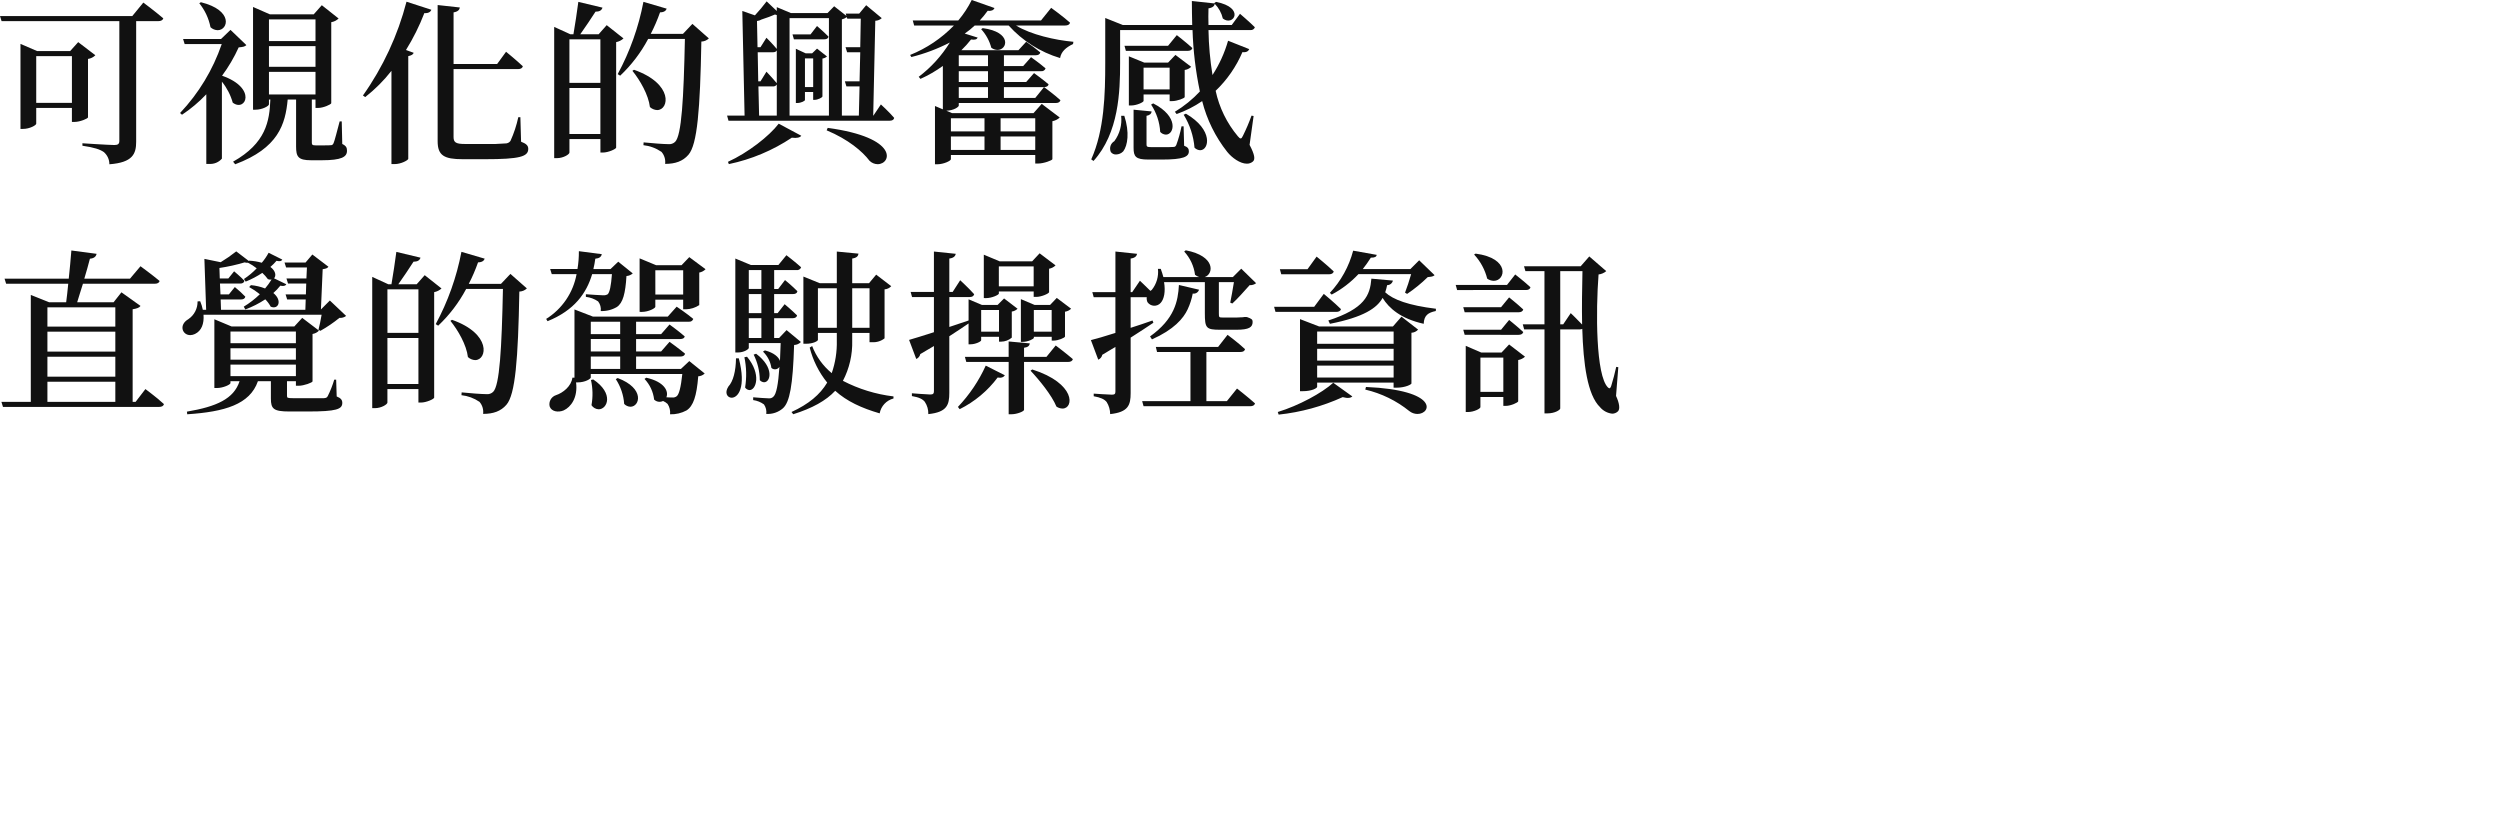
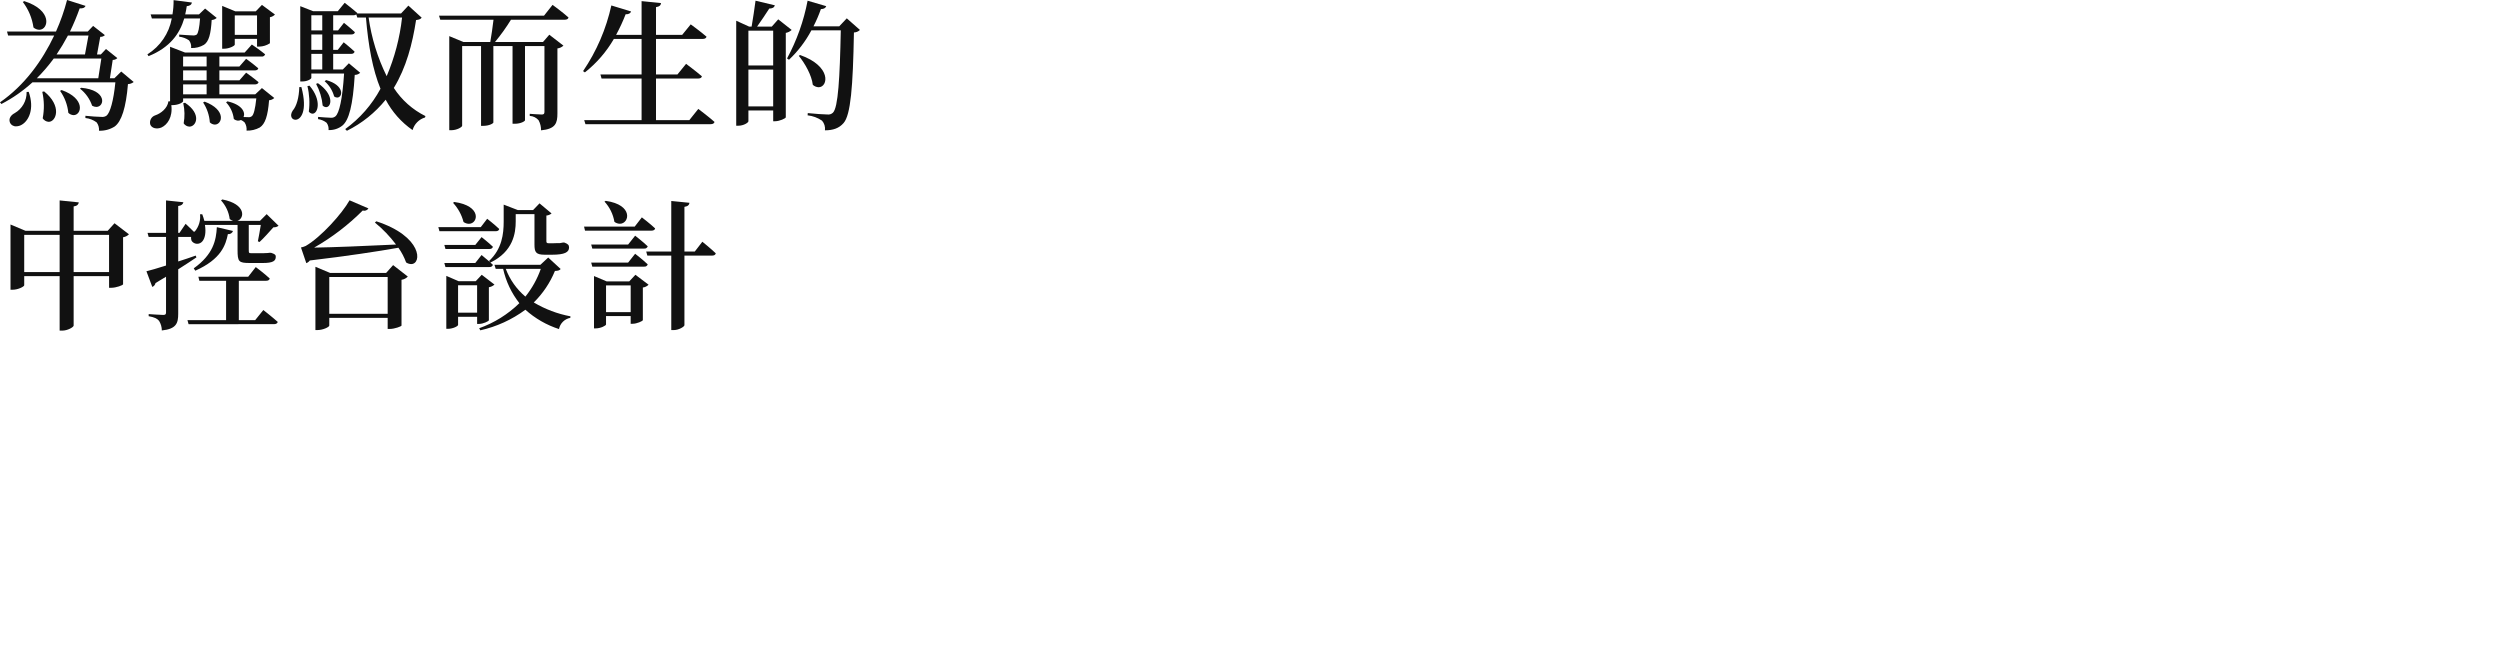
- <svg xmlns="http://www.w3.org/2000/svg" width="600" height="200" viewBox="0 0 600 200" fill="#111">
-   <path d="M24.905,36.486c-.923-.63-2.268-1.092-5.124-1.511v-.589s6.426.42,7.686.42c.882,0,1.175-.294,1.175-1.008V5.072H.379L0,3.853H31.75L34.4.619s2.982,2.227,4.788,3.78c-.126.462-.588.672-1.176.672H32.679V34.008c0,2.9-.8,5-6.426,5.418a3.834,3.834,0,0,0-1.348-2.94M4.914,30.943V10.531L8.9,12.253h7.938l1.931-2.142,4.116,3.15a3.116,3.116,0,0,1-1.764.882V28.171c-.041.294-1.931,1.092-3.234,1.092h-.63V25.9H8.694v3.78c0,.378-1.554,1.26-3.192,1.26Zm3.78-6.258h8.567V13.472H8.694Z" />
-   <path d="M55.941,38.8c7.9-4.451,8.735-9.7,8.945-14.909H64.55v1.138c0,.42-1.6,1.3-3.234,1.3h-.587V1.67L64.76,3.434H75.3L77.234,1.25l4.031,3.192a3.283,3.283,0,0,1-1.764.882V24.769c-.041.294-1.889,1.134-3.149,1.134h-.63V23.887H74.84V34.219c0,.5.126.671.923.671h1.89c.756,0,1.386,0,1.722-.041.337,0,.463-.085.672-.463.294-.671.84-2.9,1.47-5.25h.5l.126,5.418c.966.462,1.134.923,1.134,1.638,0,1.47-1.3,2.268-6.006,2.268H74.63c-3.108,0-3.569-.882-3.569-3.318V23.887H69.044c-.546,5.964-2.268,11.676-12.6,15.539ZM64.55,22.669H75.722V17.251H64.551Zm0-6.636H75.722V11.078H64.551Zm0-6.174H75.722V4.652H64.551ZM49.513,39.344V22.625a33.528,33.528,0,0,1-5.834,4.916l-.462-.42a45.589,45.589,0,0,0,10-16.547h-8.9l-.378-1.219h9.113L55.32,7.172l3.813,3.653c-.378.378-.882.462-1.848.545a37.175,37.175,0,0,1-3.99,6.8c8.526,2.982,5.628,8.819,2.562,6.467a14.137,14.137,0,0,0-2.6-5.04v18.48a3.7,3.7,0,0,1-3.065,1.26ZM50.52,6.538A13.2,13.2,0,0,0,47.833.784l.378-.252c7.87,1.942,6.581,6.718,4.025,6.717a2.645,2.645,0,0,1-1.713-.707Z" />
-   <path d="M93.949,39.383V17a37.183,37.183,0,0,1-6.3,6.3l-.545-.378A68.719,68.719,0,0,0,97.561.41l5.963,1.932c-.167.5-.714.882-1.679.8A52.875,52.875,0,0,1,97.435,12l1.848.672c-.126.378-.5.63-1.3.8v24.65c-.042.337-1.723,1.26-3.276,1.26Zm17.091-1.175c-4.451,0-6.006-.882-6.006-4.326V1.208l5.333.588c-.084.546-.462,1.008-1.511,1.176V15.361h10.457l2.142-2.939s2.52,2.057,4.031,3.486c-.126.462-.545.672-1.133.672h-15.5V32.874c0,1.26.5,1.68,2.687,1.68h5.124a40.645,40.645,0,0,0,4.577-.126,1.462,1.462,0,0,0,1.26-.588,27.752,27.752,0,0,0,1.89-5.712h.5l.168,5.88c1.3.5,1.722.967,1.722,1.722,0,1.849-2.016,2.479-10.373,2.479Z" />
-   <path d="M158.749,36.444a9.481,9.481,0,0,0-4.325-1.6l.042-.672c1.974.21,4.913.42,5.921.42a2,2,0,0,0,1.638-.546c1.554-1.512,2.058-10.331,2.352-24.7h-8.819a34.149,34.149,0,0,1-6.719,8.82l-.589-.378A60.162,60.162,0,0,0,154.424.443l5.585,1.638c-.167.5-.671.882-1.6.882a40.706,40.706,0,0,1-2.226,5.165h7.727l2.268-2.394,3.947,3.486a2.686,2.686,0,0,1-1.8.756c-.294,16.3-.967,24.737-3.108,27.173-1.345,1.554-3.15,2.184-5.586,2.184a3.7,3.7,0,0,0-.875-2.889Zm-25.744,1.512V6.456l3.864,1.764h.756c.378-2.227.882-5.46,1.176-7.77l5.8,1.386c-.211.671-.756.966-1.68.966-1.008,1.6-2.478,3.738-3.654,5.418h4.41l1.932-2.184,4.031,3.191a3.592,3.592,0,0,1-1.764.882V35.436c-.041.336-1.889,1.175-3.191,1.175H144.1V33.378h-7.434v3.234c0,.42-1.427,1.345-3.024,1.345Zm3.654-5.8h7.434V21.115h-7.434Zm0-12.263h7.434V9.44h-7.434Zm19.32,5.8c-.337-2.9-2.353-6.426-4.2-8.694l.378-.252c9.551,3.36,8.435,9.671,5.563,9.671a2.752,2.752,0,0,1-1.741-.725" />
-   <path d="M208.687,38.586c-1.722-2.268-5.081-5.124-10.29-7.308l.252-.588c17.263,2.35,15.267,8.717,11.988,8.717a2.836,2.836,0,0,1-1.95-.821m-33.976.252c4.787-2.184,9.869-6.132,12.179-9.156l5.418,2.9c-.294.419-1.05.63-2.268.462a43.154,43.154,0,0,1-15.119,6.341Zm.126-9.869L174.5,27.75h4.2l-.546-25.114,3.024,1.05a40.837,40.837,0,0,0,2.813-3.36l2.436,2.309V1.712l3.4,1.427H198.6l1.6-1.638,2.939,2.31-.167-.546h3.234l1.679-2.016,3.738,3.108a2.438,2.438,0,0,1-1.553.63l-.5,22.763h.041l1.806-2.687s2.058,1.89,3.191,3.234c-.084.462-.5.672-1.049.672ZM202.051,4.652v23.1h4.073l.168-7.014h-3.15l-.378-1.218h3.528l.168-6.971h-3.15l-.378-1.218h3.528l.126-6.846h-3.234l-.126-.378a3.068,3.068,0,0,1-1.175.545m-12.558,23.1h9.45V4.358h-9.45Zm-7.307,0h4.242V20.275a.965.965,0,0,1-.966.462h-3.444Zm4.242-7.77v-7.9c-.168.336-.462.462-.966.462H181.85l.126,6.971h.545l1.428-2.309s1.555,1.638,2.479,2.771Zm0-8.231V3.6a.942.942,0,0,1-.42-.126c-.756.336-1.974.8-3.275,1.218a2.354,2.354,0,0,1-.967.336h-.087l.126,6.3h.714l1.428-2.268s1.6,1.6,2.481,2.687Zm4.577,12.974V11.708l2.353,1.092h1.553l1.176-1.134,2.392,1.889a2.2,2.2,0,0,1-1.093.5v9.071c0,.294-1.134.841-1.89.841h-.336v-1.89h-1.974v1.931c0,.211-.924.715-1.848.715Zm2.184-3.822h1.974V14.017h-1.974ZM190.54,9.438,190.2,8.262h4.325l1.554-2.016s1.722,1.471,2.771,2.562c-.084.419-.462.63-1.049.63Z" />
-   <path d="M224.394,39.425V25.441l1.89.8V15.825a30.248,30.248,0,0,1-5.376,3.108l-.42-.5a30.13,30.13,0,0,0,7.476-8.231,42.62,42.62,0,0,1-9.239,3.486l-.294-.5a30.414,30.414,0,0,0,10.5-7.056H219.4l-.336-1.218h10.918A24.076,24.076,0,0,0,233.213,0l5.46,1.925c-.21.546-.756.756-1.638.672a22.975,22.975,0,0,1-1.89,2.309h14.7l2.434-3.026s2.856,2.058,4.536,3.57c-.126.462-.546.671-1.176.671h-11.8c3.527,2.184,9.449,3.528,13.774,3.906l-.084.546c-1.722.8-2.856,1.848-3.108,3.36a27.05,27.05,0,0,1-12.342-7.808h-8.148a19.232,19.232,0,0,1-2.394,1.932l3.108.966c-.21.42-.545.588-1.6.462a25.49,25.49,0,0,1-2.31,2.562h13.692l1.852-2.022a41.693,41.693,0,0,1,3.4,2.562c-.126.462-.5.671-1.092.671h-7.644v2.6h4.62l1.888-2.133s2.142,1.511,3.486,2.687a.986.986,0,0,1-1.05.672h-8.945v2.6h5.337l1.89-2.142s2.1,1.512,3.486,2.687c-.084.463-.5.672-1.092.672,0,0,2.435,1.764,3.947,3.15-.126.462-.545.672-1.134.672h-23.27v.629c0,.294-1.176,1.176-2.983,1.219l1.386.588h19.529l1.974-2.226,4.326,3.276a3.617,3.617,0,0,1-1.764.882V38.2c-.042.293-2.1,1.049-3.444,1.049h-.671V37.2H228.216v1.008c0,.378-1.723,1.218-3.276,1.218Zm15.749-3.444h8.316V32.748h-8.316Zm-11.927,0h8.063V32.748h-8.063Zm11.927-4.451h8.316V28.38h-8.316Zm-11.927,0h8.063V28.38h-8.063Zm12.725-8.022h7.518l2.1-2.6h-9.617Zm-10.835,0h7.013v-2.6h-7.013Zm0-3.821h7.013v-2.6h-7.013Zm0-3.822h7.013v-2.6h-7.013Zm7.807-4.411A10.739,10.739,0,0,0,235.479,7l.377-.252c7.078.951,5.949,5.237,3.543,5.237a2.511,2.511,0,0,1-1.482-.533Z" />
-   <path d="M294.527,36.444a32.468,32.468,0,0,1-6.006-12.18,26.284,26.284,0,0,1-6.132,3.108l-.419-.545a28.087,28.087,0,0,0,6-4.872,84.888,84.888,0,0,1-1.763-14.741h-17.38v7.895c0,6.846-.294,16.8-6.384,23.519l-.546-.378c3.15-7.014,3.36-15.707,3.36-23.141V4.316l4.2,1.679H286.13c-.041-1.89-.084-3.779-.084-5.754l5.459.589-.084-.085.42-.293c7.139,1.386,4.157,6.006,1.637,3.99A7.484,7.484,0,0,0,291.547.914c-.084.5-.462.924-1.512,1.092-.042,1.345-.042,2.646,0,3.99h5.585L297.6,3.309s2.226,1.89,3.569,3.234a1.006,1.006,0,0,1-1.092.672H290.036A75.213,75.213,0,0,0,291,18.008a30.754,30.754,0,0,0,3.738-8.231l5.082,2.016c-.211.5-.715.84-1.638.714a28.027,28.027,0,0,1-6.426,9.282,25.144,25.144,0,0,0,5.334,10.92c.588.714.84.714,1.218-.126a45,45,0,0,0,2.057-4.83l.5.085-.966,6.929c1.218,2.31,1.428,3.528.756,4.032a2.162,2.162,0,0,1-1.413.483c-1.61,0-3.571-1.408-4.714-2.838Zm-18.94,1.848c-3.024,0-3.528-.714-3.528-2.814V26.325l4.325.419c-.041.546-.462.924-1.218,1.05v6.888c0,.5.126.63,1.176.63h2.687c1.26,0,2.184,0,2.562-.042.378,0,.5-.084.714-.462a29.3,29.3,0,0,0,1.26-4.494h.5l.126,4.662c.923.336,1.134.755,1.134,1.344,0,1.3-1.3,1.974-6.51,1.974Zm-8.988-1.81a2.047,2.047,0,0,1,.841-2.6,8.645,8.645,0,0,0,1.638-6.089h.756c1.3,3.99.8,7.14-.252,8.526a2.421,2.421,0,0,1-1.738.754,1.449,1.449,0,0,1-1.243-.587Zm20.08-1.046a17.781,17.781,0,0,0-2.6-7.9l.545-.252c6.658,3.889,5.569,8.772,3.415,8.772a2.018,2.018,0,0,1-1.36-.62m-8.231-3.78a13.241,13.241,0,0,0-2.184-6.552l.5-.293c6.222,3.18,5.075,7.5,3.047,7.5a1.956,1.956,0,0,1-1.366-.655Zm-7.522-6.341v-11.8l3.7,1.512h5.712l1.764-1.848,3.779,2.856a2.672,2.672,0,0,1-1.553.756V23.3c-.042.294-1.849.966-2.982.966h-.63v-1.6h-6.258v1.558c0,.293-1.6,1.092-3.024,1.092Zm3.528-3.864h6.258V16.243h-6.258Zm-4.241-9.241-.337-1.219h10.458l2.1-2.561s2.268,1.764,3.738,3.108c-.126.462-.546.672-1.134.672Z" />
-   <path d="M.715,97.662.337,96.443H7.392V70.784l4.41,1.764h4.077c.168-1.26.337-2.772.5-4.452H1.471l-.378-1.218H16.5c.252-2.31.463-4.7.63-6.762l6.048.8c-.126.671-.63,1.092-1.6,1.175-.337,1.386-.841,3.066-1.345,4.788H31.2l2.52-2.982s2.813,2.057,4.577,3.528c-.084.462-.546.671-1.134.671H19.907c-.5,1.638-1.008,3.15-1.386,4.452h8.735l1.89-2.394,4.579,3.271c-.294.419-.841.629-1.89.8V96.441h.714L34.9,93.376s2.772,2.057,4.452,3.612c-.126.462-.546.672-1.176.672Zm10.664-1.218h16.3v-4.83h-16.3Zm0-6.047h16.3V85.609h-16.3Zm0-6.006h16.3V79.6h-16.3Zm0-6.006h16.3v-4.62h-16.3Z" />
-   <path d="M44.859,98.795C52,97.576,56.114,95.729,57.5,91.487H55.311v.462c0,.337-1.722,1.176-3.276,1.176h-.588v-16.5l4.116,1.722H70.64l1.89-2.057,4.032,3.065a2.832,2.832,0,0,1-1.554.8V91.531c-.041.293-2.057,1.049-3.317,1.049h-.672V91.488h-2.14v3.528c0,.462.126.545,1.386.545h7.476c.545-.041.714-.126.923-.5a24.08,24.08,0,0,0,1.554-3.947h.461l.126,4.032c1.05.419,1.344.882,1.344,1.553,0,1.512-1.386,2.058-8.231,2.058H69.465c-3.822,0-4.452-.63-4.452-3.108V91.488H61.9c-1.931,5.585-7.979,7.349-16.967,7.938Zm10.457-8.526h15.7V87.5H55.311Zm0-3.948h15.7v-2.73H55.311Zm0-3.947h15.7V79.561H55.311ZM45.232,76.579a5.013,5.013,0,0,0,2.183-4.242l.63-.041a10.405,10.405,0,0,1,.63,2.057h.8l-.42-12.221,3.906.8a36.459,36.459,0,0,0,3.738-2.6l3.024,2.31.084-.084a13.708,13.708,0,0,1,3.024.5,13.576,13.576,0,0,0,1.638-2.394L67.748,62.3c-.21.419-.671.462-1.385.293a12.086,12.086,0,0,1-1.471,1.47c1.3.967,1.428,2.142.882,2.731l2.935,1.429c-.211.42-.715.5-1.428.337a13.028,13.028,0,0,1-1.68,1.763c2.226,1.806,1.218,4.074-.63,3.276a7.946,7.946,0,0,0-1.3-1.764,23.325,23.325,0,0,1-4.792,2.433L58.5,73.6a21.53,21.53,0,0,0,3.864-2.982A17.044,17.044,0,0,0,59.8,68.894l.42-.462a12.628,12.628,0,0,1,3.4.8,17.042,17.042,0,0,0,1.555-2.144A1.649,1.649,0,0,1,64.3,67a10.609,10.609,0,0,0-1.344-1.512,22.7,22.7,0,0,1-3.99,2.1l-.42-.63A17.774,17.774,0,0,0,61.609,64.4a11.669,11.669,0,0,0-2.1-1.344,1.9,1.9,0,0,1-.8-.085,43.281,43.281,0,0,1-6.048,1.344l.084,2.52H54.8l1.386-1.722s1.512,1.26,2.478,2.268c-.084.462-.462.672-1.008.672H52.791l.126,2.6h2.016l1.428-1.764A29,29,0,0,1,58.879,71.2c-.084.463-.5.672-1.049.672H52.96l.084,2.478H73.286l.084-2.478H68.918l-.378-1.218h4.872l.084-2.6H69.128l-.378-1.219h4.788l.126-2.646h-5l-.378-1.175h5.04l1.638-1.932,3.864,2.94c-.294.378-.63.462-1.386.588l-.42,9.66,2.144-2.148,3.906,3.7a2.257,2.257,0,0,1-1.6.463A32.508,32.508,0,0,1,76.894,79.4l-.462-.252c.252-.924.546-2.394.756-3.612H48.844c.167,2.142-.463,3.864-2.058,4.62a2.641,2.641,0,0,1-1.13.273c-1.893,0-2.835-2.463-.424-3.846" />
-   <path d="M115.079,96.444a9.5,9.5,0,0,0-4.326-1.6l.042-.671c1.974.21,4.914.419,5.922.419a2,2,0,0,0,1.638-.545c1.553-1.512,2.057-10.332,2.352-24.7h-8.828a34.149,34.149,0,0,1-6.719,8.82l-.588-.378a60.2,60.2,0,0,0,6.173-17.346l5.586,1.638c-.168.5-.672.882-1.6.882a40.374,40.374,0,0,1-2.226,5.166h7.727l2.268-2.394,3.948,3.486a2.688,2.688,0,0,1-1.806.756c-.293,16.3-.966,24.736-3.108,27.173-1.344,1.553-3.15,2.183-5.585,2.183a3.711,3.711,0,0,0-.87-2.889m-25.744,1.51v-31.5l3.858,1.771h.756c.378-2.226.882-5.459,1.175-7.77l5.8,1.386c-.21.672-.756.967-1.68.967-1.007,1.6-2.478,3.738-3.653,5.417H100l1.932-2.183,4.032,3.191a3.609,3.609,0,0,1-1.764.882V95.439c-.042.337-1.89,1.176-3.192,1.176h-.588V93.381H92.979v3.234c0,.42-1.428,1.344-3.024,1.344Zm3.654-5.8h7.433V81.115H92.979Zm0-12.263h7.433V69.439H92.979ZM112.3,85.7c-.336-2.9-2.352-6.425-4.2-8.693l.378-.252c9.551,3.36,8.435,9.671,5.562,9.67a2.753,2.753,0,0,1-1.738-.73Z" />
-   <path d="M160.226,96.947a3.773,3.773,0,0,0-1.093-.714,1.846,1.846,0,0,1-2.142-.336,8.655,8.655,0,0,0-2.309-4.956l.42-.293c4.451,1.008,5.417,3.317,4.829,4.7.546.042,1.05.042,1.344.042a1.471,1.471,0,0,0,1.134-.294c.546-.419,1.008-2.1,1.344-5.333H141.784v.84c0,.294-1.26,1.176-3.234,1.176h-.294c.463,3.612-1.218,5.921-2.982,6.719-1.3.546-2.939.294-3.36-.966a2.286,2.286,0,0,1,1.512-2.688c1.68-.545,3.7-2.142,3.947-4.2h.5V74.27l4.452,1.722h17.932L162.4,73.6s2.436,1.638,3.99,2.94a1,1,0,0,1-1.092.671H152.662v2.982h6.006l2.016-2.309s2.226,1.6,3.654,2.856c-.085.42-.5.63-1.093.63H152.662V84.35h6.006l2.016-2.309s2.268,1.6,3.738,2.856c-.126.462-.546.671-1.134.671H152.662v2.983h10.751l2.016-1.89,3.7,2.982a2.437,2.437,0,0,1-1.553.671c-.378,4.746-1.176,7.14-2.814,8.19a7.723,7.723,0,0,1-3.947.924,3.766,3.766,0,0,0-.593-2.48Zm-18.437-8.4h7.056V85.566h-7.056Zm0-4.2h7.056v-2.98h-7.056Zm0-4.158h7.056v-2.98h-7.056Zm.168,17.052a15.263,15.263,0,0,0-.126-6.048l.545-.126c5.05,3.378,3.393,7.164,1.3,7.164a2.175,2.175,0,0,1-1.723-.989Zm7.847-.293a12.471,12.471,0,0,0-2.016-5.963l.462-.252c6.6,2.49,5.295,6.886,3.056,6.886a2.207,2.207,0,0,1-1.5-.671Zm-18.725-20.41a16.037,16.037,0,0,0,7.3-10.752h-5.96l-.378-1.219h6.552a24.578,24.578,0,0,0,.336-4.283l5.5.714c-.126.63-.588,1.008-1.554,1.092-.126.841-.252,1.638-.462,2.478h4.116l1.848-1.763,3.486,2.813a2.543,2.543,0,0,1-1.511.63c-.252,4.158-.841,6.467-2.31,7.434a7.022,7.022,0,0,1-3.864.966,3.1,3.1,0,0,0-.63-2.31,6.508,6.508,0,0,0-2.939-1.092v-.63c1.218.084,3.4.252,4.116.252a1.876,1.876,0,0,0,1.134-.252c.462-.462.8-2.016,1.007-4.829H142.12c-1.344,4.535-4.242,8.693-10.709,11.3Zm22.426-1.684V62.006l3.948,1.638h6.126l1.848-1.932,3.906,2.9a2.8,2.8,0,0,1-1.512.8v7.811a6.061,6.061,0,0,1-3.192,1.008h-.671V71.918h-6.679V73.64c0,.336-1.638,1.218-3.234,1.218Zm3.78-4.158h6.678V64.862h-6.684Z" />
-   <path d="M189.96,98.879c4.116-1.89,6.845-4.158,8.567-7.056a21.937,21.937,0,0,1-4.2-8.4l.588-.378a15.82,15.82,0,0,0,4.7,6.51,22.106,22.106,0,0,0,1.219-7.812V79.9H196.3v1.679c0,.252-1.092.924-2.856.924h-.63V66.374l3.947,1.6h4.074v-7.6l5.207.5c-.084.588-.42,1.008-1.512,1.176v5.921h4.032l1.722-2.057,3.612,2.772a2.359,2.359,0,0,1-1.6.755V81.2a4.3,4.3,0,0,1-2.982.924h-.63V79.9h-4.153v1.848A19.675,19.675,0,0,1,202.3,91.4a35.525,35.525,0,0,0,12.137,3.738v.5a4.531,4.531,0,0,0-3.318,3.569c-4.325-1.26-7.895-2.9-10.667-5.417-2.226,2.393-5.544,4.2-10.08,5.628Zm14.573-20.2h4.158V69.187h-4.162Zm-8.231,0h4.536V69.187H196.3ZM183.362,97.07a5.639,5.639,0,0,0-2.6-1.049v-.672c1.134.084,2.94.252,3.7.252a1.362,1.362,0,0,0,1.175-.42c.672-.629,1.134-2.813,1.428-7.139a1.254,1.254,0,0,1-1.725.411,1.28,1.28,0,0,1-.207-.159,6.768,6.768,0,0,0-2.016-3.906l.463-.294c2.226.588,3.276,1.6,3.612,2.52.042-1.3.126-2.687.168-4.284h-7.651v1.176c0,.252-1.05,1.092-2.688,1.092h-.542V62.048l3.738,1.553h6.593l1.931-2.352s2.142,1.638,3.528,2.9a1,1,0,0,1-1.092.671H185.8v4.536h.966l1.638-2.142s1.844,1.511,2.974,2.688c-.084.462-.462.671-1.049.671h-4.536v4.578h.84l1.68-2.142s1.848,1.553,2.982,2.687c-.084.463-.5.672-1.05.672h-4.451v4.747h1.184l1.8-1.89,3.444,2.856a2.393,2.393,0,0,1-1.638.715c-.294,9.7-1.05,13.733-2.688,15.2a5.555,5.555,0,0,1-3.99,1.344,3.256,3.256,0,0,0-.545-2.266Zm-3.653-15.955h3.024V76.369h-3.024Zm0-5.963h3.024V70.573h-3.024Zm0-5.8h3.024V64.82h-3.024Zm-4.917,23.442c1.176-1.26,1.806-3.7,1.848-6.8h.672c1.841,7.067-.224,9.46-1.715,9.46-1.024-.008-1.778-1.14-.8-2.663Zm4.032.211a19.923,19.923,0,0,0-.168-7.266l.63-.126c3.5,4.215,2.181,8.01.6,8.01A1.379,1.379,0,0,1,178.827,93Zm3.528-1.764a14.041,14.041,0,0,0-1.473-6.136l.589-.21c4.406,3.3,3.481,6.85,1.914,6.85a1.469,1.469,0,0,1-1.027-.509Z" />
-   <path d="M242.079,99.425V86.869H231.911l-.336-1.218h10.5v-3.7l5.081.463c-.084.545-.42.923-1.386,1.049v2.184h5.376l2.226-2.73s2.52,1.889,4.116,3.275c-.126.463-.545.672-1.134.672H245.77V98.371c0,.336-1.638,1.05-3.024,1.05Zm-20.117-2.982c-.546-.671-1.386-1.092-3.108-1.386v-.671s3.612.294,4.409.294c.672,0,.882-.211.882-.8V83.047c-1.049.63-2.142,1.26-3.276,1.931a1.637,1.637,0,0,1-.966,1.176l-1.724-4.577c1.218-.336,3.317-1.008,5.963-1.848V71.288h-5.25l-.336-1.219h5.585v-9.7l5.25.546c-.126.588-.545,1.008-1.553,1.134V70.07h.8l1.806-2.813s2.142,1.974,3.36,3.36c-.126.462-.5.672-1.092.672H227.84V78.47c1.512-.5,3.065-1.049,4.62-1.553V71.833l3.191,1.345h3.78l1.548-1.553,3.235,2.478a2.506,2.506,0,0,1-1.386.672v6.258a4,4,0,0,1-2.562.966h-.5V80.825h-4.287v.841c0,.293-1.345.966-2.562.966h-.462v-5c-1.26.84-2.772,1.89-4.62,3.065V94.305c0,2.856-.546,4.62-5.04,5.081a5,5,0,0,0-.837-2.942ZM235.479,79.6h4.283V74.4h-4.283ZM229.9,97.661a35.766,35.766,0,0,0,6.678-9.912l4.577,2.309c-.252.463-.84.715-1.722.546a25.685,25.685,0,0,1-9.113,7.6Zm23.645-.085c-1.134-2.73-4.073-6.341-6.215-8.609l.419-.293c10.494,3.341,10.031,9.381,7.244,9.381a2.728,2.728,0,0,1-1.453-.477Zm-8.533-15.532V71.792l3.276,1.386h3.738l1.6-1.68,3.444,2.6a2.669,2.669,0,0,1-1.47.714v5.964c-.042.293-1.638.966-2.688.966h-.5v-.917h-4.284v.252c0,.252-1.386.967-2.645.967Zm3.108-2.436H252.4V74.4H248.12Zm-12.006-8.071V61.125l3.822,1.6h7.77l1.805-1.931,3.822,2.9a2.959,2.959,0,0,1-1.554.8v5.628c-.042.336-1.848,1.134-3.065,1.134h-.63v-1.3h-8.357v.5c0,.294-1.638,1.093-3.109,1.093Zm3.609-2.812h8.356V63.938h-8.357Z" />
-   <path d="M265.6,96.485c-.546-.672-1.428-1.092-3.109-1.386v-.63s3.57.252,4.368.252c.672,0,.841-.21.841-.756V83.257q-1.512.945-3.15,1.89a1.636,1.636,0,0,1-.969,1.178l-1.764-4.7c1.175-.294,3.276-.882,5.88-1.722V71.325h-5.208l-.336-1.218H267.7V60.368l5.207.546c-.126.588-.546,1.008-1.553,1.134v8.063h.378l1.848-2.73s1.344,1.26,2.52,2.435c.126-.084.21-.167.336-.252a6.837,6.837,0,0,0,1.47-5.039h.672c.252.671.462,1.344.63,1.974h8.609a2.968,2.968,0,0,1-1.008-.546,10.161,10.161,0,0,0-2.6-5.585l.378-.294c7.223,1.386,6.719,5.712,4.535,6.426h6.762l2.016-2.016,3.57,3.486a2.273,2.273,0,0,1-1.554.463c-1.092,1.218-2.939,3.317-4.158,4.409l-.5-.21c.252-1.218.63-3.318.882-4.914h-3.612v7.434c0,1.008.042,1.049.84,1.049h3.57a5.485,5.485,0,0,0,.84-.041,3.932,3.932,0,0,0,.924-.085h.378l.252.042c1.092.378,1.3.588,1.3,1.134,0,1.26-.8,1.89-3.905,1.89h-3.864c-3.4,0-3.7-.378-3.7-3.99V67.718h-9.786c.378,2.268,0,4.074-.8,4.956a2.014,2.014,0,0,1-3.192-.168,2.3,2.3,0,0,1-.167-1.176h-3.864v7.35c1.722-.546,3.486-1.134,5.25-1.764l.21.545c-1.428.967-3.276,2.184-5.459,3.57V94.344c0,2.856-.546,4.578-4.914,5.04a5.525,5.525,0,0,0-.842-2.9Zm8.855,1.009-.337-1.218h11.592v-11.8h-8.019l-.294-1.218h14.952l2.267-2.9s2.646,1.974,4.2,3.444c-.126.462-.5.671-1.092.671h-8.19v11.8h4.914l2.435-3.024s2.646,2.057,4.326,3.569c-.126.463-.546.672-1.134.672Zm1.554-16.752c5.88-4.2,6.719-8.441,6.93-12.347l4.829,1.134a1.325,1.325,0,0,1-1.512.923,15.874,15.874,0,0,1-1.21,3.765c-1.022,2.22-3.333,4.9-8.575,7.235Z" />
-   <path d="M306.667,98.88c5.081-1.554,10.625-4.577,13.313-7.014l4.578,3.276c-.378.378-1.092.5-2.31.167a49.8,49.8,0,0,1-15.371,4.2Zm31.582-.21A26.363,26.363,0,0,0,327.666,93.5l.168-.63c17.621.777,15.7,6.482,12.351,6.482a3.134,3.134,0,0,1-1.936-.686M312,93.886v-17.3l4.578,1.764H334.3L336.356,76l3.99,3.108a2.335,2.335,0,0,1-1.6.756V92.035c0,.21-1.427,1.008-3.569,1.008h-.715V91.825H316.116v1.008c0,.337-1.3,1.05-3.4,1.05Zm4.116-3.276h18.355V87.751H316.116Zm0-4.073h18.355V83.719H316.116Zm0-4.032h18.355v-2.94H316.116ZM331.82,71.5c-1.345,2.436-4.536,4.62-12.641,6.215l-.378-.8c8.778-2.857,10-6.048,10.331-10.038l5.166.462a1.391,1.391,0,0,1-1.386,1.093,13.132,13.132,0,0,1-.462,1.722c1.89,1.764,5.628,3.15,12.179,3.947l-.041.546c-1.806.378-2.814,1.008-2.9,3.065-5.455-1.215-8.309-3.692-9.864-6.213Zm-25.7,3.356-.336-1.218H315.4l2.31-3.108s2.6,2.142,4.116,3.653c-.085.463-.546.672-1.134.672Zm13.055-4.574a23.654,23.654,0,0,0,5.585-10.121l5.67,1.008c-.126.462-.42.671-1.428.671a32.875,32.875,0,0,1-1.931,2.73H338.5l2.1-2.1,3.7,3.57c-.336.336-.8.378-1.638.462a34.5,34.5,0,0,1-4.955,4.032l-.5-.294c.462-1.176,1.049-2.982,1.47-4.451H326.028A24.433,24.433,0,0,1,319.6,70.7Zm-11.672-4.455-.336-1.218h6.636l2.183-3.024s2.6,2.1,4.116,3.57c-.126.462-.545.671-1.134.671Z" />
-   <path d="M384.031,97.744c-3.065-2.939-4.032-10.416-4.284-18.814a1.408,1.408,0,0,1-.63.126h-4.661V98.039c0,.293-1.176,1.175-3.108,1.175h-.672V79.058H365.8l-.336-1.219h5.207V65.072H366.1l-.337-1.175h13.607l2.058-2.352,4.073,3.527a3.454,3.454,0,0,1-1.848.8c-.672,8.819-.672,24.275,2.268,27.131.378.336.546.21.756-.336.462-1.471.84-2.94,1.218-4.62l.5.084-.546,6.888c.8,1.722,1.008,3.15.463,3.7a1.989,1.989,0,0,1-1.393.562,4.461,4.461,0,0,1-2.89-1.535Zm-4.325-19.865c-.085-4.242,0-8.652.084-12.81h-5.333v12.77h.714l1.805-2.687s1.549,1.473,2.725,2.729Zm-27.929,21V83l3.7,1.6h4.9l1.806-1.931,3.821,2.939a3.289,3.289,0,0,1-1.638.8v9.911c-.041.294-1.764,1.093-2.982,1.093H360.8V95.275h-5.5V97.71c0,.378-1.554,1.176-3.024,1.176ZM355.3,94.05h5.5V85.818h-5.5ZM351.52,80.359l-.336-1.218h9.071l1.932-2.352s2.057,1.638,3.4,2.9c-.126.463-.546.672-1.134.672Zm0-5.421-.339-1.213h9.071l1.932-2.352s2.057,1.638,3.4,2.9c-.126.462-.546.671-1.134.671Zm-1.812-5.33-.337-1.218h12.306l1.974-2.52s2.268,1.764,3.654,3.065c-.085.463-.5.672-1.092.672Zm7.223-2.73a13.241,13.241,0,0,0-3.15-5.8l.378-.21c8.352,1.111,7.19,6.536,4.346,6.535a2.824,2.824,0,0,1-1.571-.525Z" />
+ <svg xmlns="http://www.w3.org/2000/svg" width="750" height="200" viewBox="0 0 750 200" fill="#111">
+   <path d="M28.983,36.707a6.814,6.814,0,0,0-3.36-1.3v-.673c1.427.167,3.99.336,4.872.336a2.12,2.12,0,0,0,1.47-.378c1.049-.84,2.1-4.41,2.646-10H9.744A43.4,43.4,0,0,1,.42,31.2L0,30.7c7.35-5.083,12.683-12.473,16.253-20.034H2.436L2.1,9.45H16.8A60.552,60.552,0,0,0,20.118,0l5.543,1.764c-.21.5-.63.8-1.764.756A67.533,67.533,0,0,1,21,9.45h5.336l1.6-1.68,3.528,2.772a1.774,1.774,0,0,1-1.386.5l-.966,5.292h1.134L31.8,14.7l3.4,2.73a1.861,1.861,0,0,1-1.386.546l-.84,5.5h1.343l2.057-2.016L40.109,24.6a2.9,2.9,0,0,1-1.723.63c-.588,7.1-1.931,11.214-3.99,12.726a8.176,8.176,0,0,1-4.7,1.26,3.614,3.614,0,0,0-.713-2.514M11.046,23.478H29.483l.923-5.922H16.127a51.269,51.269,0,0,1-5.081,5.922m5.922-7.14h8.525l1.049-5.67H20.37a61.359,61.359,0,0,1-3.4,5.67M2.983,36.749c-.463-1.175.293-2.226,1.427-2.813a7.1,7.1,0,0,0,3.573-6.342l.63-.042c1.805,5.207-.042,8.652-2.016,9.827a3.311,3.311,0,0,1-1.734.517,1.894,1.894,0,0,1-1.88-1.147m9.827-1.265a19.35,19.35,0,0,0-.126-7.937l.546-.126c5.458,4.394,3.664,9.13,1.367,9.129a2.274,2.274,0,0,1-1.787-1.066M20.5,33.856a13.74,13.74,0,0,0-2.479-6.594l.463-.252c7.251,2.58,6.023,7.532,3.6,7.532a2.4,2.4,0,0,1-1.584-.69Zm7.139-2.142a11.034,11.034,0,0,0-3.652-5.13l.378-.252c7.821.694,7.087,5.745,4.523,5.745a2.508,2.508,0,0,1-1.249-.367ZM10.038,8.233A16.343,16.343,0,0,0,6.846.589L7.265.337c8.606,2.716,7.348,8.6,4.511,8.6a2.764,2.764,0,0,1-1.738-.7" />
+   <path d="M73.368,36.707a3.772,3.772,0,0,0-1.092-.715,1.844,1.844,0,0,1-2.142-.336A8.643,8.643,0,0,0,67.825,30.7l.419-.294c4.452,1.008,5.418,3.318,4.83,4.7.545.042,1.049.042,1.344.042a1.475,1.475,0,0,0,1.134-.293c.546-.42,1.008-2.1,1.344-5.334H54.933v.84c0,.294-1.26,1.176-3.234,1.176H51.4c.463,3.612-1.218,5.922-2.982,6.719-1.3.546-2.939.294-3.36-.966A2.285,2.285,0,0,1,46.575,34.6c1.679-.546,3.7-2.142,3.947-4.2h.5V14.028l4.461,1.722H73.412l2.142-2.393s2.436,1.637,3.99,2.939a1.006,1.006,0,0,1-1.092.672H65.811V19.95h6.006l2.016-2.31s2.226,1.6,3.654,2.856c-.085.42-.5.63-1.093.63H65.811v2.983h6.006l2.016-2.31s2.268,1.6,3.738,2.856c-.126.462-.546.672-1.134.672H65.811v2.982H76.562l2.016-1.89,3.7,2.982a2.438,2.438,0,0,1-1.553.672c-.378,4.746-1.176,7.14-2.814,8.189a7.723,7.723,0,0,1-3.947.924,3.768,3.768,0,0,0-.594-2.479Zm-18.437-8.4h7.056V25.326H54.933Zm0-4.2h7.056V21.126H54.933Zm0-4.158h7.056v-2.98H54.933ZM55.1,37a15.258,15.258,0,0,0-.126-6.047l.545-.126c5.05,3.377,3.393,7.163,1.3,7.163A2.173,2.173,0,0,1,55.1,37Zm7.851-.293a12.471,12.471,0,0,0-2.016-5.964l.462-.252c6.6,2.49,5.295,6.887,3.056,6.887a2.207,2.207,0,0,1-1.5-.671M44.224,16.3A16.039,16.039,0,0,0,51.531,5.545H45.568L45.19,4.327h6.552A24.589,24.589,0,0,0,52.078.043l5.5.714c-.126.63-.588,1.008-1.554,1.093-.126.84-.252,1.638-.462,2.478h4.121l1.848-1.764,3.486,2.813a2.546,2.546,0,0,1-1.512.63c-.252,4.158-.84,6.468-2.309,7.434a7.022,7.022,0,0,1-3.864.966A3.1,3.1,0,0,0,56.7,12.1a6.525,6.525,0,0,0-2.94-1.093v-.63c1.219.085,3.4.252,4.116.252a1.876,1.876,0,0,0,1.134-.252c.463-.462.8-2.015,1.008-4.829H55.269c-1.344,4.536-4.242,8.693-10.709,11.3Zm22.426-1.68V1.765L70.6,3.4H76.73l1.853-1.932,3.906,2.9a2.8,2.8,0,0,1-1.512.8v7.812a6.069,6.069,0,0,1-3.194,1h-.671v-2.31H70.431V13.4c0,.337-1.638,1.218-3.234,1.218Zm3.78-4.157h6.678V4.621H70.431Z" />
+   <path d="M103.566,38.728a36,36,0,0,0,10.583-12.1c-2.352-5.754-3.654-12.851-4.368-21.377h-2.6l-.294-.923a1.338,1.338,0,0,1-.84.252H99.955V9.114h1.47l1.764-2.267s2.057,1.638,3.276,2.813c-.085.462-.5.672-1.05.672h-5.46v4.62h1.386l1.764-2.268s2.057,1.638,3.275,2.813c-.126.463-.5.672-1.092.672H99.955v4.662h2.9l1.805-1.848,3.4,2.856a2.4,2.4,0,0,1-1.638.63c-.546,9.239-1.764,13.607-3.7,15.2a6.2,6.2,0,0,1-4.158,1.344,3.152,3.152,0,0,0-.581-2.18,5.212,5.212,0,0,0-2.562-1.093v-.671c1.134.084,3.024.252,3.78.252a1.882,1.882,0,0,0,1.427-.42c1.134-.966,2.1-5.081,2.6-12.851H93.4v1.3c0,.293-1.049,1.092-2.772,1.092h-.548V1.849l3.864,1.512h7.392L103.4.841s2.31,1.764,3.78,3.065l-.042.126h13.188l2.185-2.348L126.5,5.3c-.336.462-.756.588-1.679.714-1.092,7.14-2.94,14.237-6.678,20.369a24.044,24.044,0,0,0,9.491,8.442l-.126.419a5.521,5.521,0,0,0-3.738,3.78,25.554,25.554,0,0,1-8.063-9.113,34.969,34.969,0,0,1-11.633,9.324ZM116,22.853a62.109,62.109,0,0,0,4.62-17.6H110.583A58.073,58.073,0,0,0,116,22.848ZM93.4,20.832h3.28V16.17H93.4Zm0-5.88h3.28v-4.62H93.4Zm0-5.838h3.28V4.584H93.4Zm-5.585,24.07c1.175-1.344,1.89-3.947,1.974-7.056h.63c1.947,7.312-.229,9.8-1.787,9.8-1.064,0-1.84-1.164-.817-2.744m4.829.294a20.862,20.862,0,0,0-.419-7.644l.63-.126c3.745,4.4,2.542,8.4.9,8.4a1.479,1.479,0,0,1-1.111-.634Zm4.158-1.806a17.061,17.061,0,0,0-1.974-6.51l.545-.21c4.944,3.436,4.092,7.193,2.455,7.193a1.525,1.525,0,0,1-1.026-.478Zm3.444-2.73a9.234,9.234,0,0,0-2.856-4.577l.463-.337c5.626,1.551,5,5.239,3.3,5.239a1.56,1.56,0,0,1-.908-.329Z" />
+   <path d="M161.61,36.118a3.7,3.7,0,0,0-2.688-1.344v-.63s2.814.211,3.612.211c.63,0,.8-.252.8-.8V13.819H157.5V36.077c0,.252-1.175,1.049-3.065,1.049h-.672V13.819h-5.754v22.93c0,.252-1.175,1.008-3.065,1.008h-.63V13.819h-5.67v23.9c0,.419-1.6,1.344-3.234,1.344h-.63V10.837l4.242,1.764h8.064c.336-1.89.714-4.536.966-6.678H132.083L131.705,4.7h31.5l2.561-3.234s3.024,2.183,4.788,3.779c-.084.463-.546.672-1.134.672H153.292A59.01,59.01,0,0,1,148.5,12.6h14.4l1.89-2.184,4.242,3.276a3.28,3.28,0,0,1-1.805.84V34.019c0,2.94-.546,4.662-4.914,5.082a6.1,6.1,0,0,0-.714-2.982Z" />
+   <path d="M175.634,37.252l-.378-1.218h17.22V23.562H180.465l-.337-1.218h12.348V11.677H184.16a35.34,35.34,0,0,1-8.693,10.038l-.546-.378a56.8,56.8,0,0,0,8.483-19.7l5.922,1.806c-.168.5-.672.882-1.638.84a52.29,52.29,0,0,1-2.856,6.174h7.644V.337l5.837.588c-.084.63-.42,1.05-1.512,1.218v8.316h7.853l2.562-3.15s2.856,2.057,4.746,3.7c-.126.463-.546.672-1.176.672H196.8V22.344h6.426l2.6-3.192s2.939,2.184,4.746,3.738c-.085.463-.546.672-1.134.672H196.8V36.035h10l2.688-3.36s3.023,2.268,4.872,3.906c-.126.462-.546.671-1.176.671Z" />
+   <path d="M246.61,36.2a9.481,9.481,0,0,0-4.325-1.6l.042-.672c1.974.21,4.913.42,5.921.42a2,2,0,0,0,1.638-.546c1.554-1.512,2.058-10.331,2.352-24.7h-8.819a34.149,34.149,0,0,1-6.719,8.82l-.589-.378A60.162,60.162,0,0,0,242.283.211l5.585,1.638c-.167.5-.671.882-1.6.882A40.711,40.711,0,0,1,244.042,7.9h7.727L254.037,5.5l3.947,3.486a2.686,2.686,0,0,1-1.805.756c-.294,16.3-.966,24.737-3.108,27.173-1.345,1.554-3.15,2.184-5.586,2.184a3.705,3.705,0,0,0-.875-2.9m-25.744,1.513V6.216l3.865,1.764h.755c.378-2.227.882-5.46,1.176-7.77l5.8,1.386c-.211.671-.756.966-1.68.966-1.008,1.6-2.478,3.738-3.654,5.418h4.41L233.47,5.8,237.5,8.987a3.593,3.593,0,0,1-1.763.882V35.195c-.042.336-1.89,1.175-3.192,1.175h-.588V33.137h-7.434v3.234c0,.42-1.427,1.345-3.024,1.345Zm3.654-5.8h7.434V20.874H224.52Zm0-12.263h7.434V9.2H224.52Zm19.32,5.8c-.337-2.9-2.353-6.426-4.2-8.694l.378-.252c9.552,3.36,8.436,9.671,5.563,9.671a2.751,2.751,0,0,1-1.742-.729Z" />
+   <path d="M17.891,99.184V82.848H7.266v2.73c0,.378-1.8,1.345-3.486,1.345H3.15V67.351l4.494,1.89H17.891V60.127l5.754.588c-.126.589-.419,1.05-1.553,1.219v7.307H32.3l2.058-2.268,4.328,3.318a3.131,3.131,0,0,1-1.764.882V85.284c-.042.293-2.1,1.049-3.486,1.049h-.714V82.848H22.092V97.674c0,.462-1.806,1.512-3.4,1.512Zm4.2-17.555H32.717V70.458H22.092Zm-14.826,0H17.891V70.458H7.266Z" />
+   <path d="M47.709,96.244c-.546-.672-1.428-1.092-3.108-1.386v-.63s3.569.252,4.368.252c.671,0,.84-.21.84-.756V83.016q-1.512.945-3.15,1.89a1.634,1.634,0,0,1-.966,1.175l-1.764-4.7c1.176-.294,3.276-.882,5.88-1.722V71.084H44.6l-.337-1.218h5.544V60.127l5.207.546c-.126.588-.545,1.008-1.553,1.134V69.87h.378l1.848-2.73s1.344,1.26,2.52,2.435c.126-.084.21-.167.336-.252a6.837,6.837,0,0,0,1.47-5.039h.668c.252.671.462,1.344.63,1.974h8.609a3,3,0,0,1-1.008-.546,10.161,10.161,0,0,0-2.6-5.585l.378-.294c7.223,1.386,6.719,5.712,4.536,6.426H77.99L80,64.243l3.57,3.486a2.273,2.273,0,0,1-1.554.463c-1.092,1.218-2.939,3.317-4.157,4.409l-.5-.21c.252-1.218.63-3.318.882-4.914H74.63v7.434c0,1.008.042,1.049.841,1.049H79.04a5.484,5.484,0,0,0,.84-.041,3.932,3.932,0,0,0,.924-.085h.379l.252.042c1.092.378,1.3.588,1.3,1.134,0,1.26-.8,1.89-3.906,1.89H74.967c-3.4,0-3.7-.378-3.7-3.99V67.477H61.483c.378,2.268,0,4.074-.8,4.956a2.014,2.014,0,0,1-3.192-.168,2.3,2.3,0,0,1-.167-1.176h-3.86v7.35c1.722-.546,3.486-1.134,5.25-1.764l.21.545c-1.428.967-3.276,2.184-5.459,3.57V94.1c0,2.856-.546,4.578-4.914,5.04a5.523,5.523,0,0,0-.841-2.9Zm8.862,1.009-.336-1.218H67.827v-11.8H59.805l-.294-1.218H74.462l2.268-2.9s2.645,1.974,4.2,3.444c-.126.462-.5.671-1.092.671h-8.19v11.8h4.914L79,93.007s2.646,2.057,4.326,3.569c-.126.463-.546.672-1.134.672ZM58.124,80.5c5.88-4.2,6.72-8.441,6.93-12.347l4.829,1.135a1.326,1.326,0,0,1-1.512.923c-.671,3.276-1.974,7.518-9.785,11Z" />
+   <path d="M94.625,99.017V80.034l4.41,1.848h16.8l2.1-2.352,4.41,3.443a3.279,3.279,0,0,1-1.89.967V97.673c-.042.252-2.1,1.008-3.486,1.008H116.3V95.363H98.783v2.31c0,.419-1.848,1.344-3.528,1.344Zm4.158-4.872H116.3V83.1H98.783Zm23.052-15.413a18.609,18.609,0,0,0-2.31-4.41c-6.384,1.134-15.581,2.52-26.584,3.822a2.268,2.268,0,0,1-1.05.8l-1.6-4.7a6.457,6.457,0,0,0,1.428-.462c4.577-2.646,10.919-9.7,13.145-13.692l5.67,2.436a1.484,1.484,0,0,1-1.722.63A68.673,68.673,0,0,1,94.243,74.284c5.628-.085,14.909-.463,24.569-.924a38.059,38.059,0,0,0-6.341-6.593l.419-.378c13.87,4.512,13.766,12.836,10.446,12.836a2.884,2.884,0,0,1-1.5-.493Z" />
+   <path d="M143.757,98.47a33.32,33.32,0,0,0,12.054-7.518,25.773,25.773,0,0,1-4.872-10.289h-2.226l-.378-1.219H162.11l2.352-2.183L168.2,80.7c-.337.42-.756.546-1.722.589a28.358,28.358,0,0,1-6.342,9.449,33.712,33.712,0,0,0,11,4.158l-.041.462a4.241,4.241,0,0,0-3.4,3.36,27.885,27.885,0,0,1-10.08-5.8A36.047,36.047,0,0,1,144.092,99.1Zm13.86-9.486a28.418,28.418,0,0,0,4.621-8.315h-10.5a20.268,20.268,0,0,0,5.879,8.315m-23.724,9.655V82.764l3.7,1.6h5.124l1.805-1.931,3.822,2.939a3.281,3.281,0,0,1-1.68.8v9.911c-.042.294-1.764,1.093-2.939,1.093h-.589V95.034h-5.711v2.435c0,.378-1.553,1.176-3.024,1.176Zm3.528-4.829h5.711V85.577h-5.711Zm-3.785-13.692L133.3,78.9h9.283l1.89-2.394s1.344,1.092,2.6,2.184l-.336-.42c3.864-3.612,4.368-8.064,4.368-11.843V61.384l4.242,1.638h4.577l1.932-2.016,3.612,3.024a2.7,2.7,0,0,1-1.554.63v7.685c0,.463.126.63.714.63h1.345a10.4,10.4,0,0,0,1.26-.041h.755c.252-.042.589-.126.882-.168h.378l.168.042c.966.378,1.3.714,1.3,1.427,0,1.428-1.26,2.184-5.166,2.184h-2.1c-2.73,0-3.108-.8-3.108-3.066v-9.11h-5.628v2.184c0,3.527-.756,9.029-7.6,12.347a6.1,6.1,0,0,1,.756.671c-.126.463-.5.672-1.092.672Zm0-5.418-.334-1.216h9.282l1.89-2.352s2.1,1.638,3.4,2.9c-.126.462-.5.671-1.092.671Zm-1.8-5.333-.337-1.218h12.726l1.931-2.52s2.268,1.764,3.612,3.065c-.084.463-.5.672-1.049.672Zm7.223-2.768a13.325,13.325,0,0,0-3.15-5.754l.378-.252c8.332,1.145,7.2,6.552,4.366,6.551a2.832,2.832,0,0,1-1.592-.549Z" />
+   <path d="M201.383,99.017V76.674H194.2l-.336-1.219h7.517V60.295l5.46.545c-.085.589-.42,1.05-1.512,1.219v13.4h3.108l2.268-2.939s2.561,2.057,4.032,3.486c-.126.462-.5.672-1.093.672h-8.315V97.551c0,.462-1.722,1.47-3.15,1.47ZM178.2,98.51v-15.7l3.78,1.6h6.8l1.848-1.974,3.948,2.982a2.98,2.98,0,0,1-1.722.84V96.04c-.042.293-1.806,1.092-3.066,1.092H189.2v-2.31h-7.392v2.52c0,.337-1.6,1.176-3.108,1.176Zm3.612-4.872h7.392V85.62h-7.392Zm-4.121-13.646-.336-1.218h11.087l2.1-2.646s2.352,1.806,3.78,3.191a1,1,0,0,1-1.092.672Zm0-5.418-.336-1.218h11.087l2.1-2.646s2.352,1.806,3.78,3.192a1,1,0,0,1-1.092.671ZM175.507,69.2l-.293-1.218h15.2l2.142-2.772s2.478,1.89,3.99,3.318c-.084.462-.546.671-1.134.671Zm8.82-2.641a11.911,11.911,0,0,0-2.982-6.09l.378-.21c8.407,1.181,7.124,6.871,4.223,6.871a2.8,2.8,0,0,1-1.618-.576Z" />
</svg>
